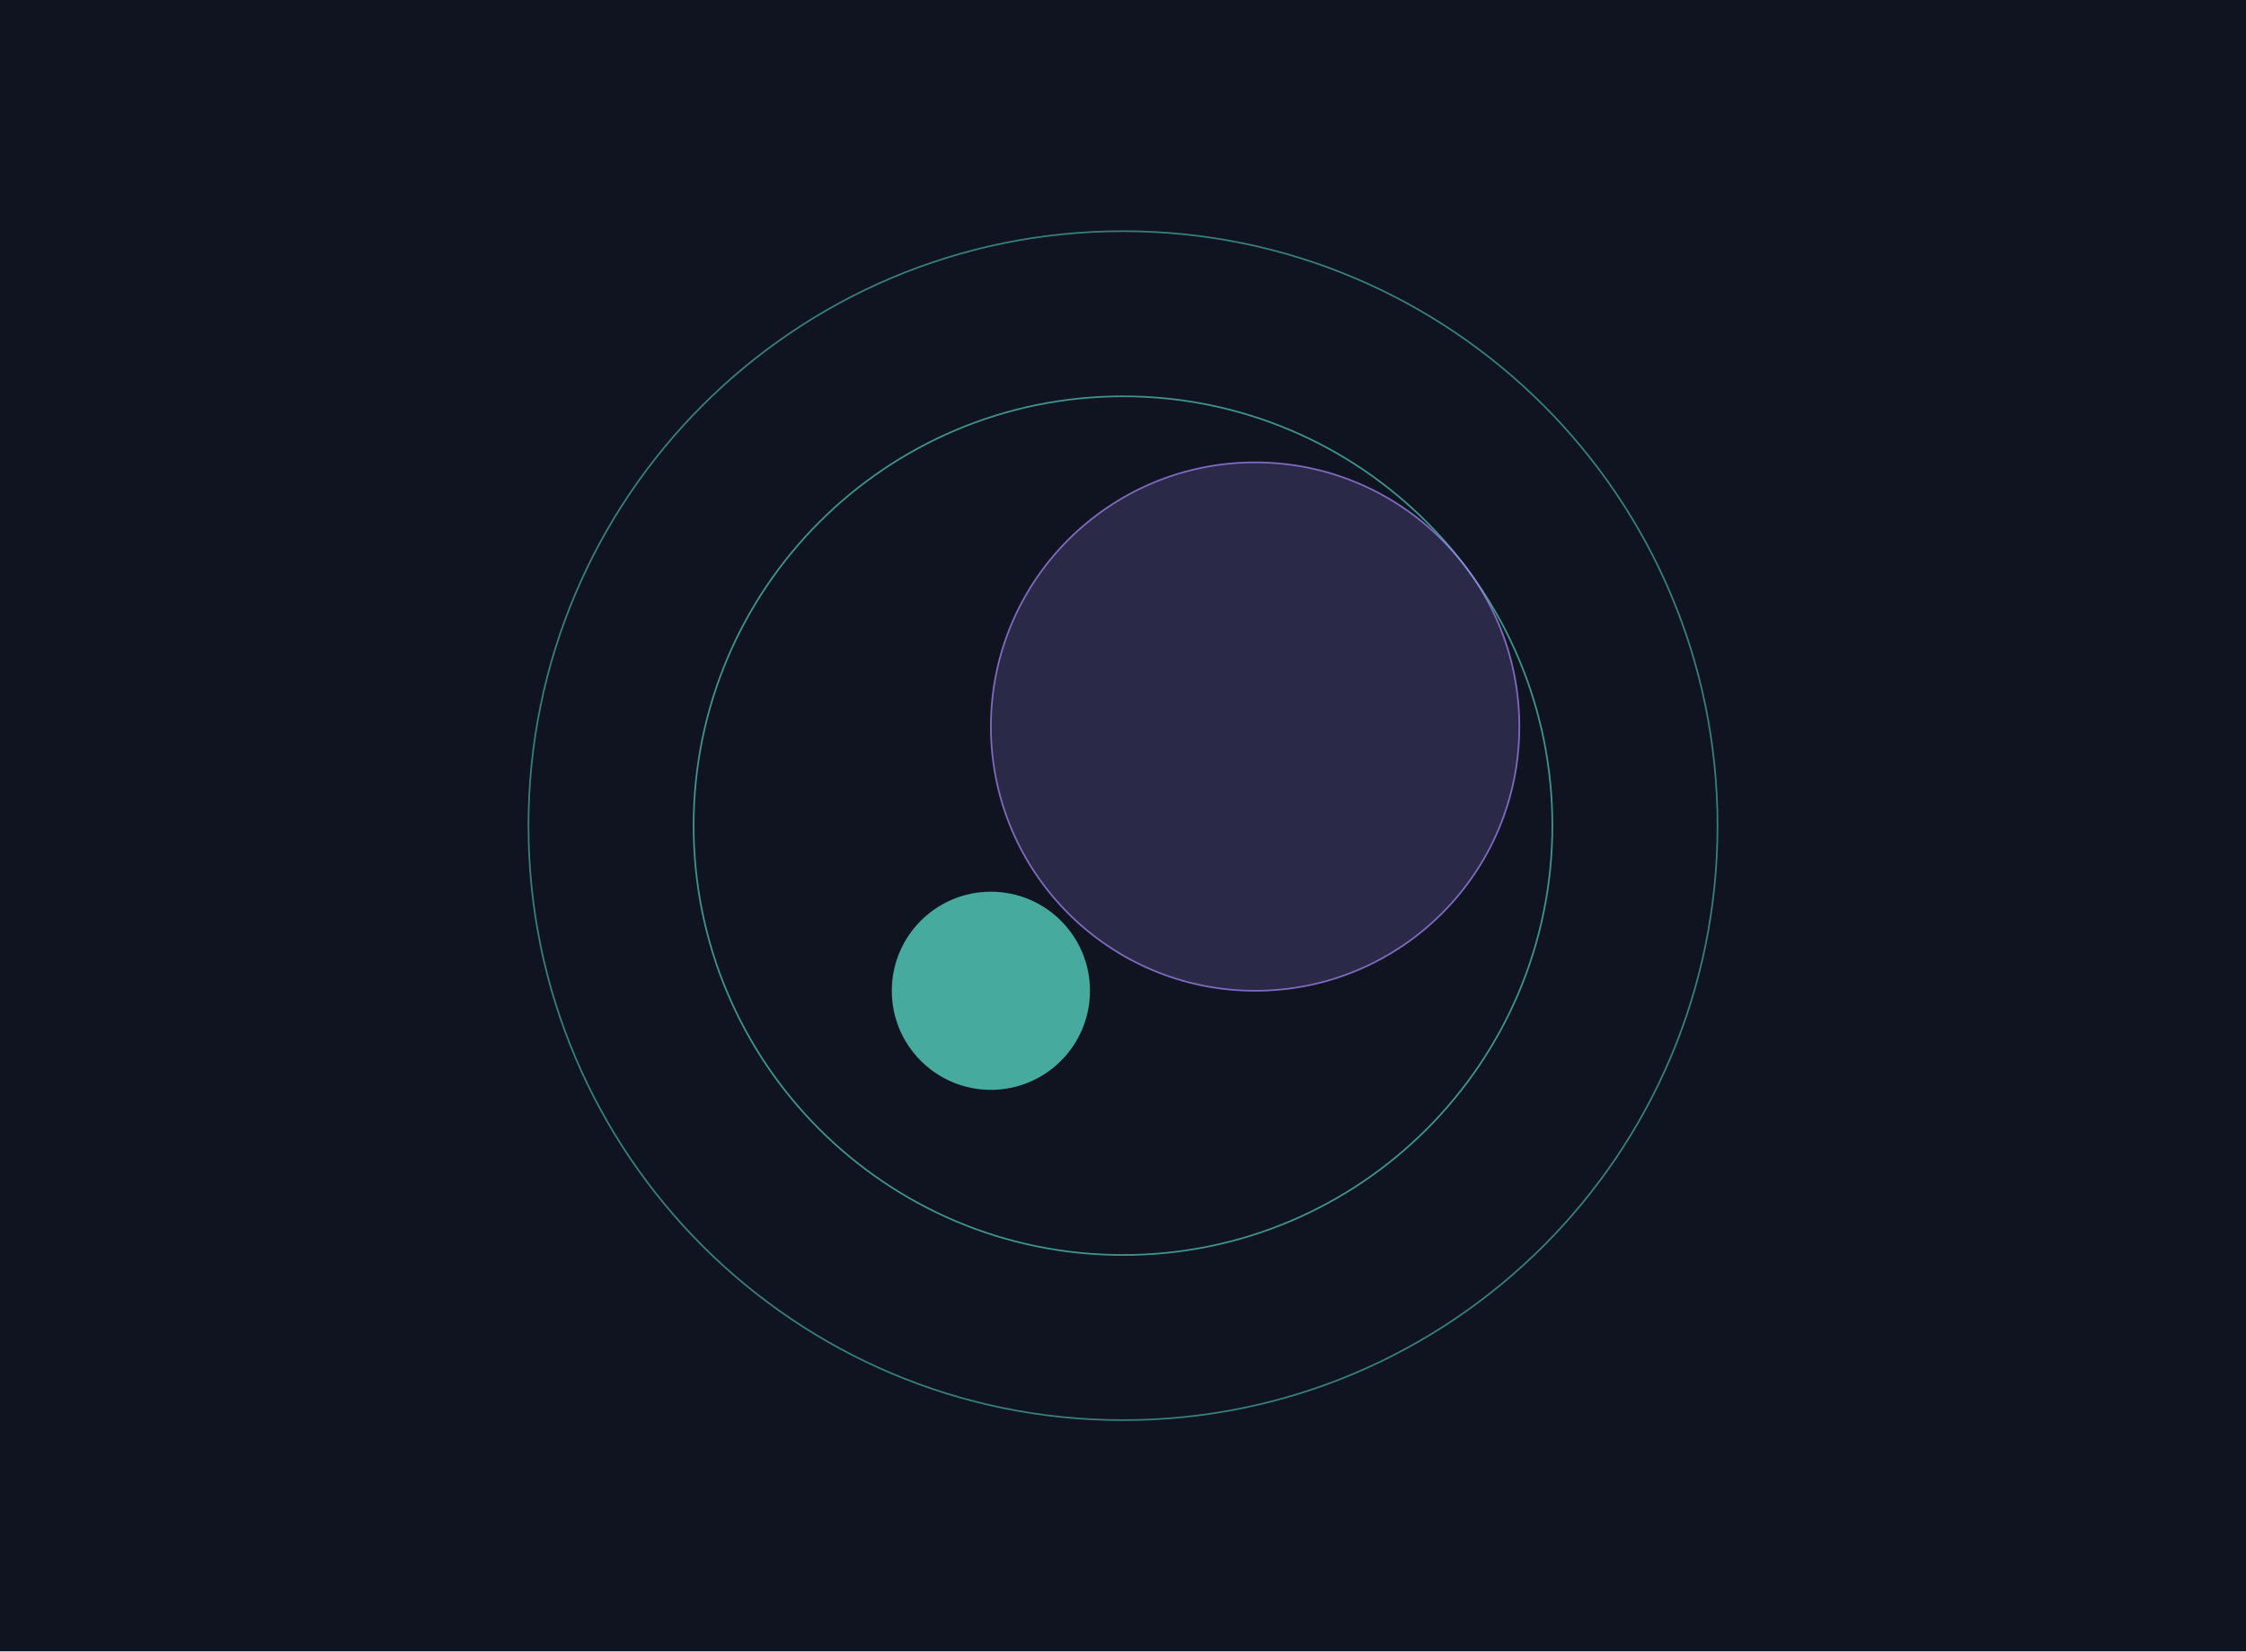
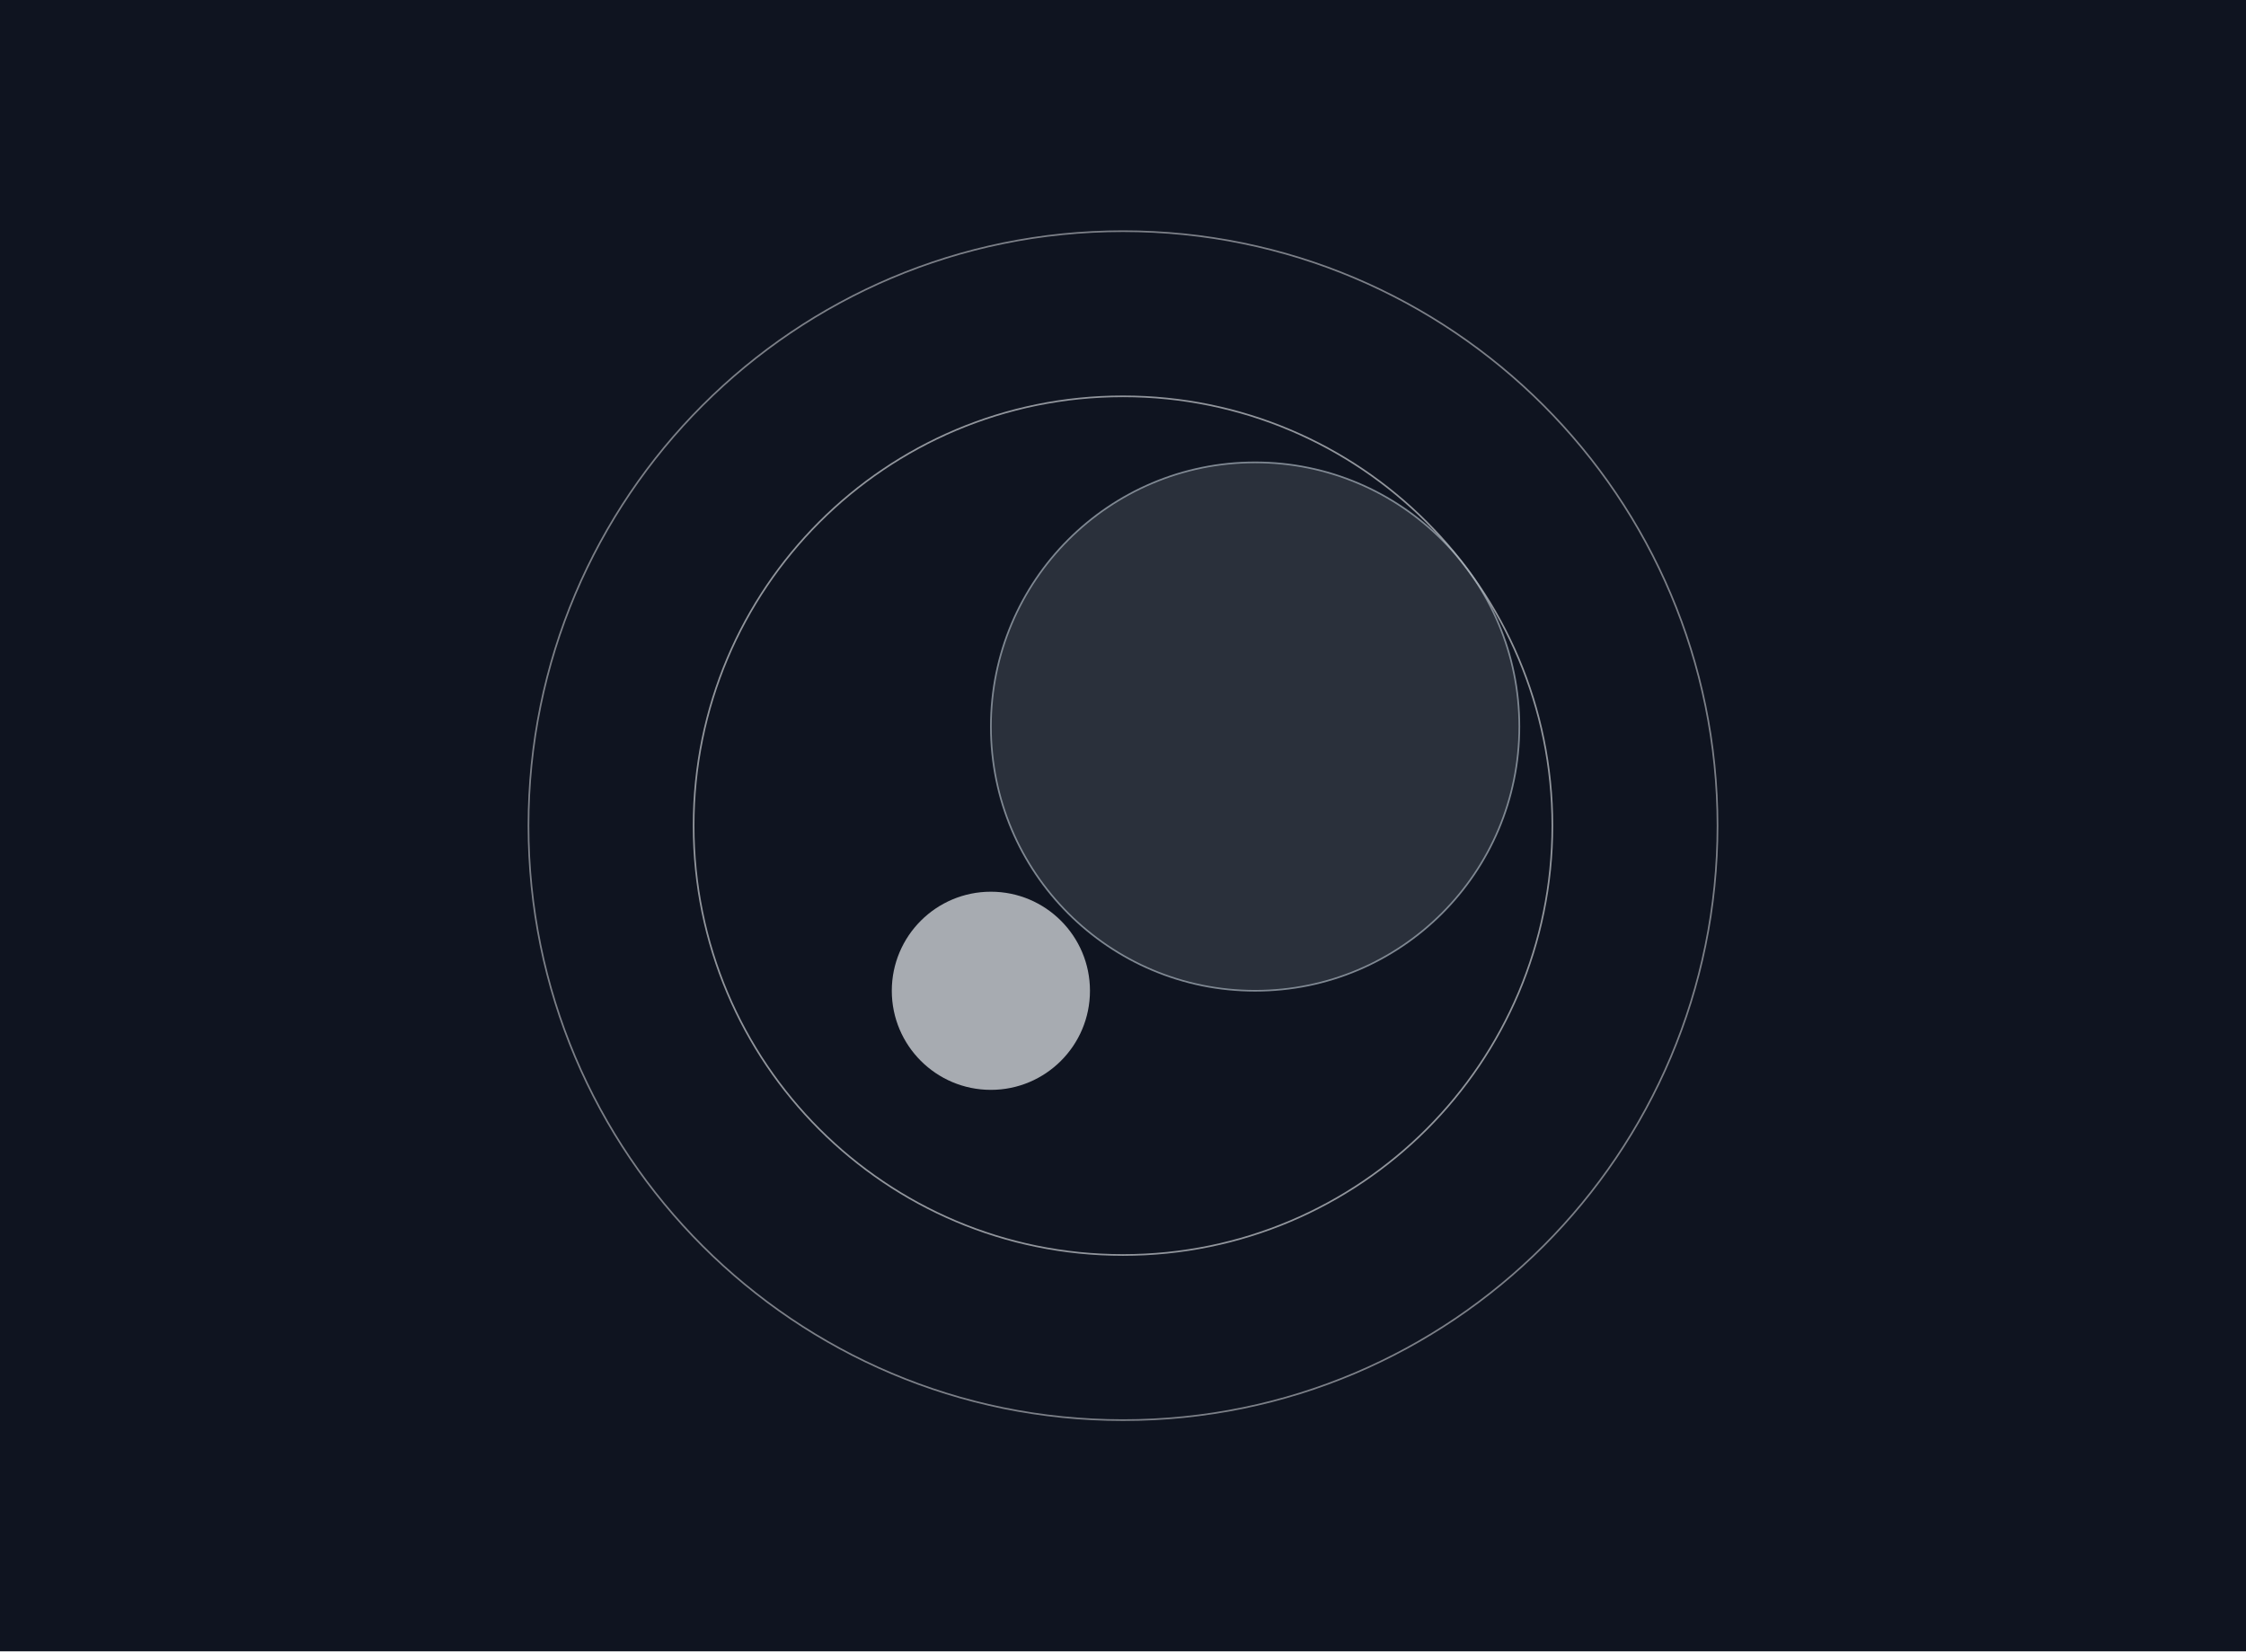
<svg xmlns="http://www.w3.org/2000/svg" width="680" height="500" viewBox="0 0 680 500">
  <rect x="0" y="0" width="680" height="500" fill="#0f1420" />
-   <circle cx="340" cy="250" r="180" fill="none" stroke="#5eead4" stroke-opacity="0.5" stroke-width="0.5" />
-   <circle cx="340" cy="250" r="130" fill="none" stroke="#5eead4" stroke-opacity="0.6" stroke-width="0.5" />
-   <circle cx="380" cy="220" r="80" fill="#a78bfa" fill-opacity="0.18" />
-   <circle cx="380" cy="220" r="80" fill="none" stroke="#a78bfa" stroke-opacity="0.7" stroke-width="0.5" />
-   <circle cx="300" cy="300" r="30" fill="#5eead4" fill-opacity="0.7" />
+   <circle cx="340" cy="250" r="180" fill="none" stroke="#e8ebee" stroke-opacity="0.5" stroke-width="0.5" />
+   <circle cx="340" cy="250" r="130" fill="none" stroke="#e8ebee" stroke-opacity="0.6" stroke-width="0.5" />
+   <circle cx="380" cy="220" r="80" fill="#a9b2bc" fill-opacity="0.18" />
+   <circle cx="380" cy="220" r="80" fill="none" stroke="#a9b2bc" stroke-opacity="0.7" stroke-width="0.5" />
+   <circle cx="300" cy="300" r="30" fill="#e8ebee" fill-opacity="0.7" />
</svg>
